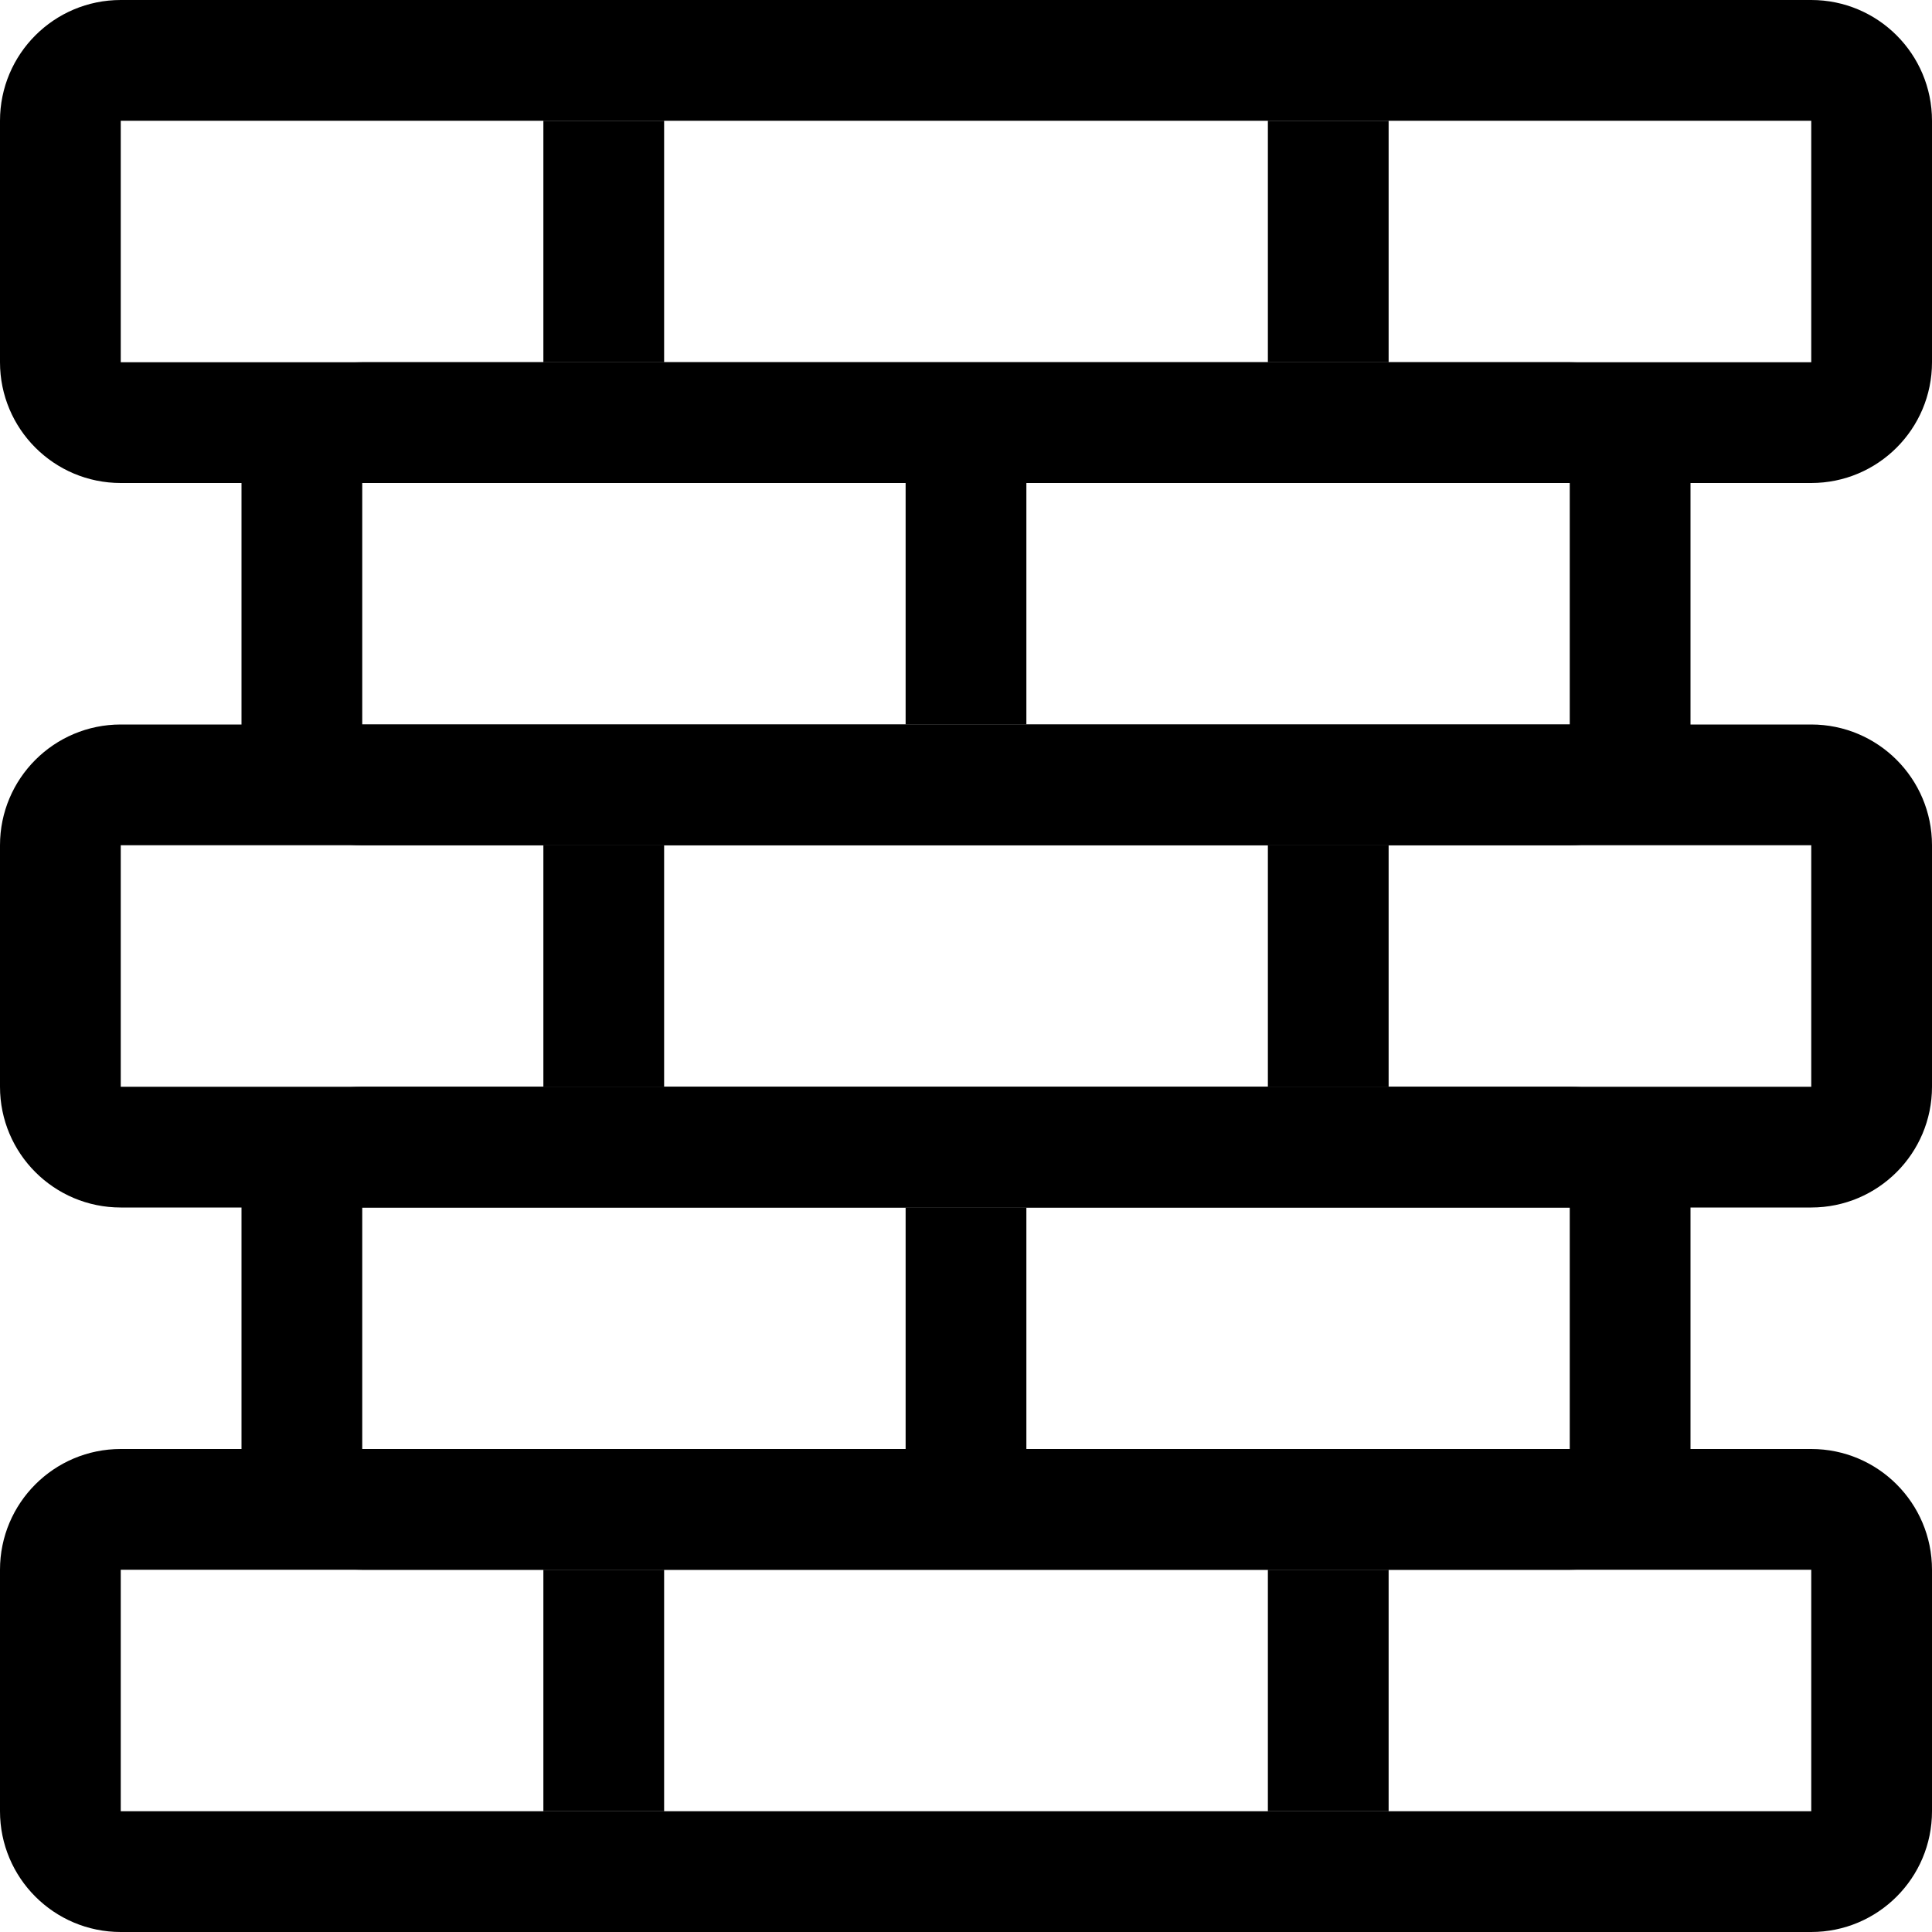
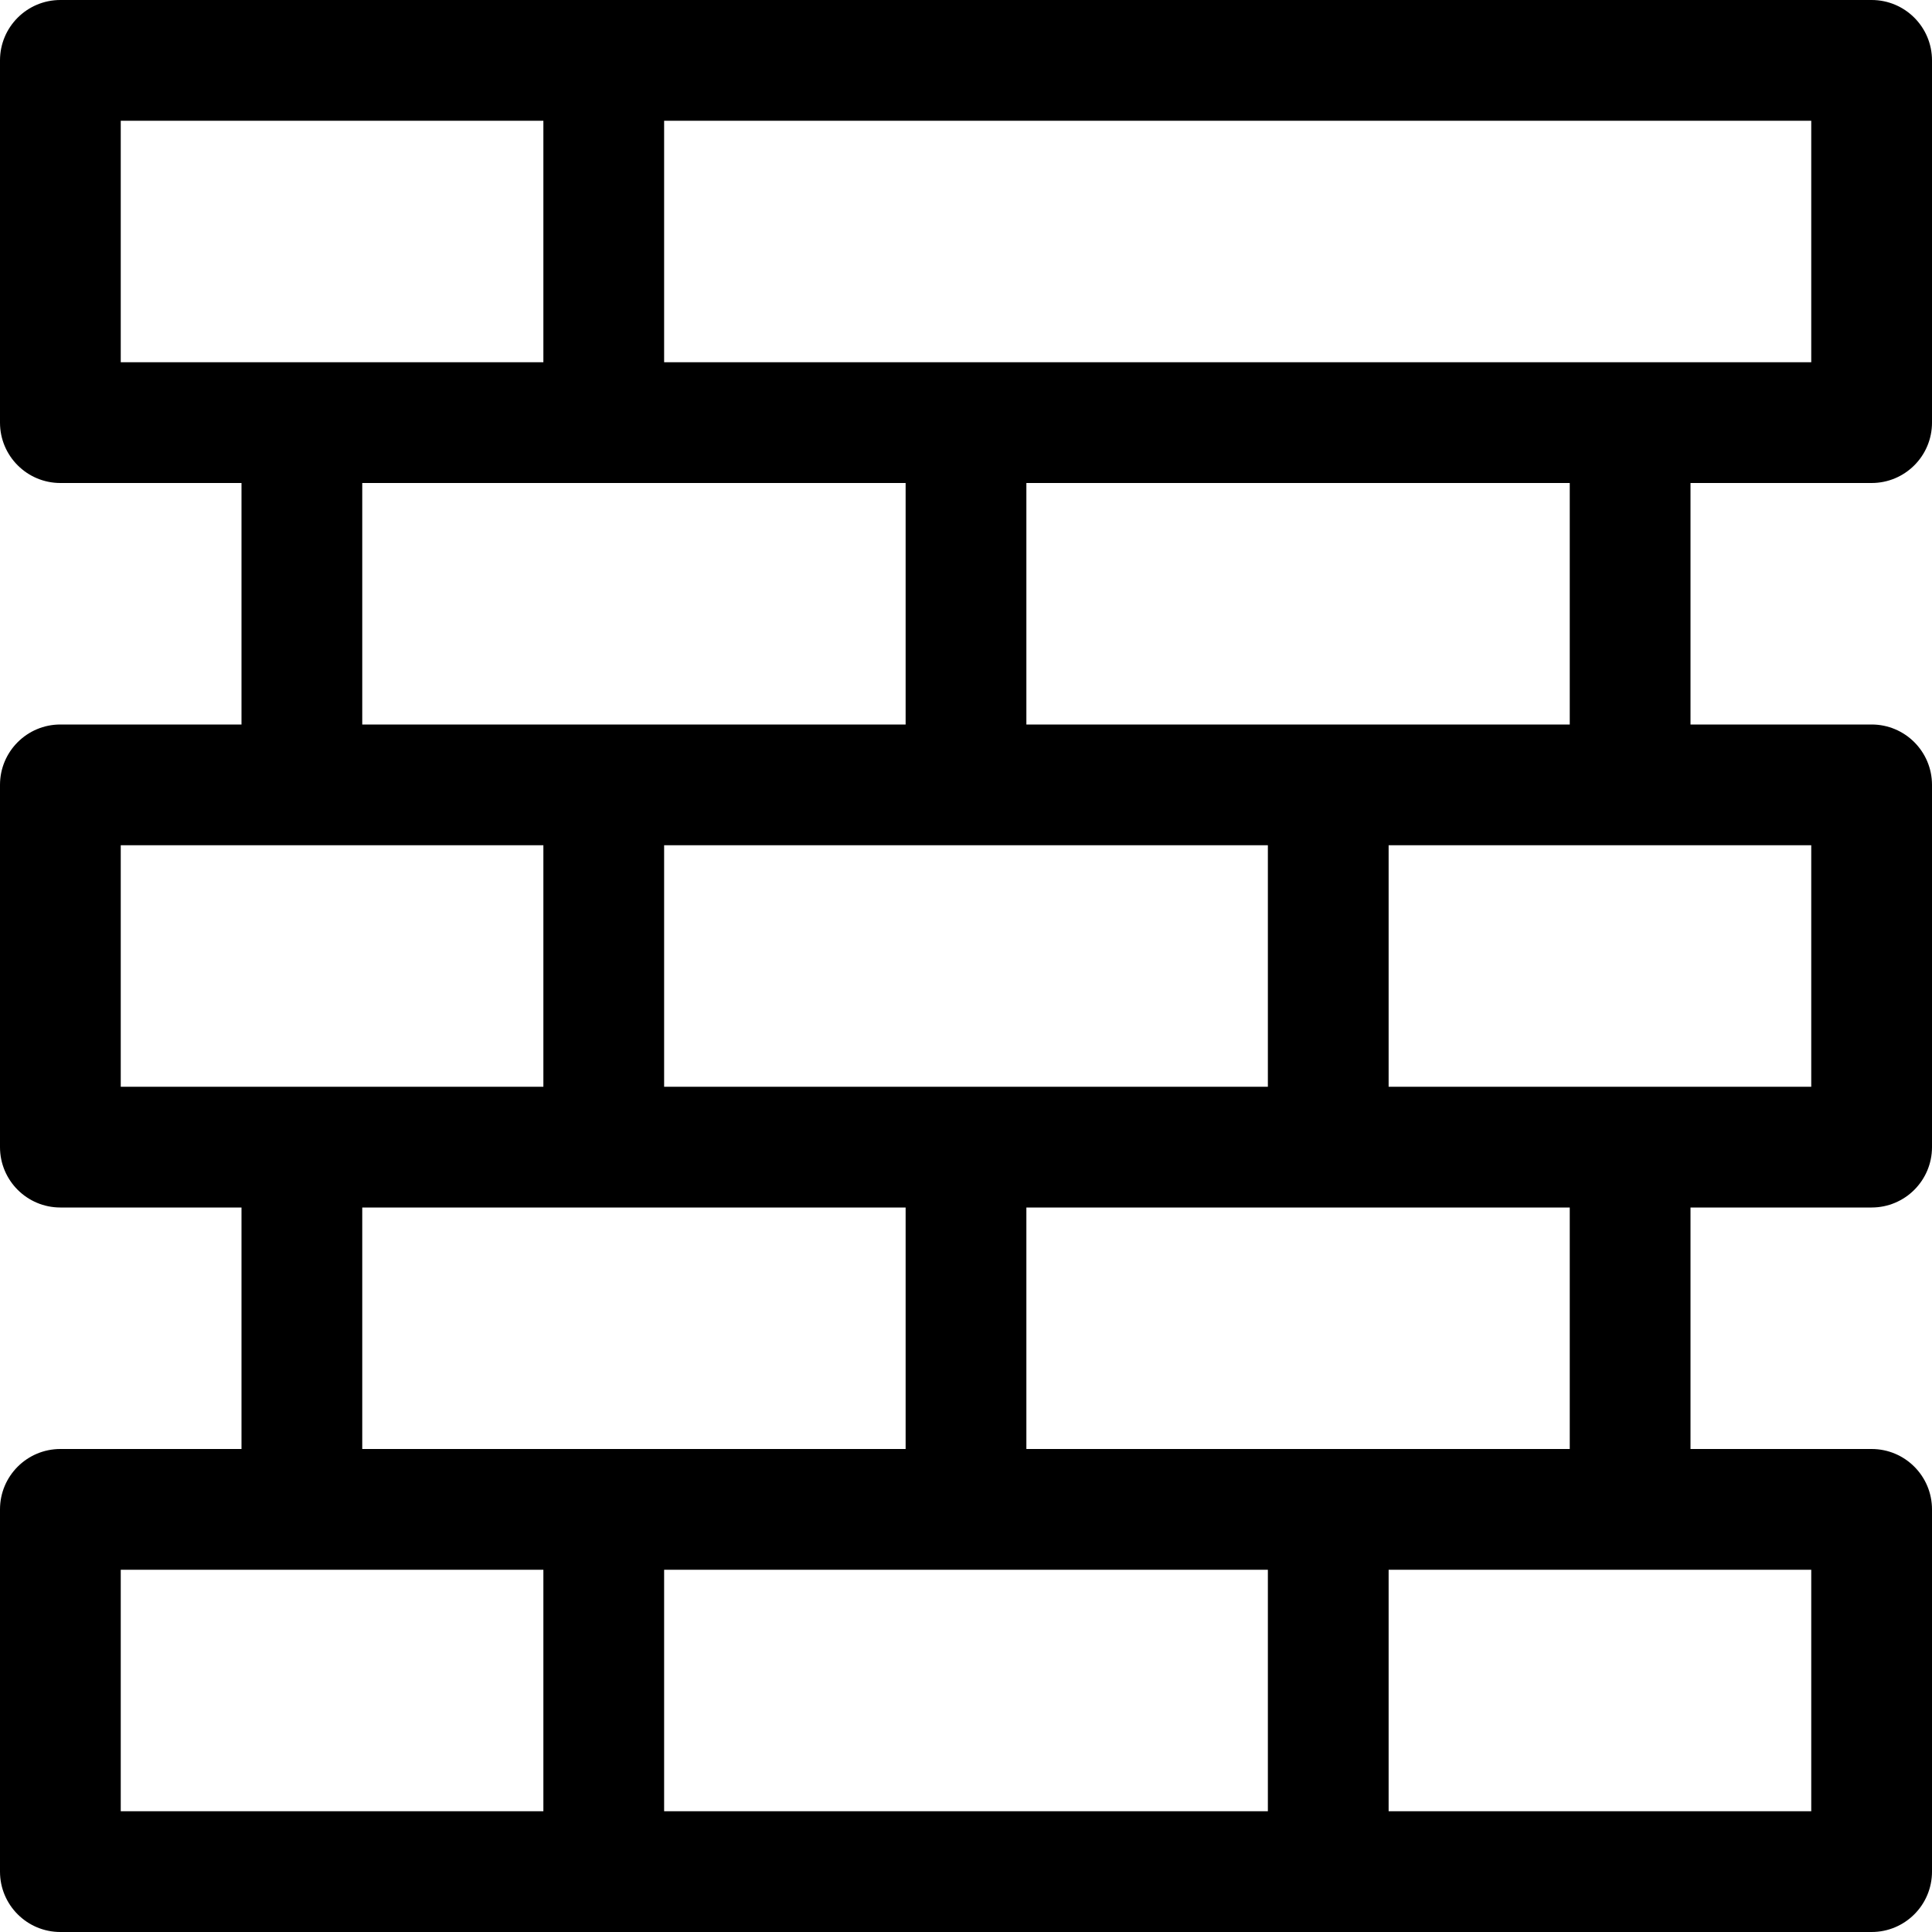
<svg xmlns="http://www.w3.org/2000/svg" width="1em" height="1em" viewBox="0 0 16 16" class="bi bi-bricks" fill="currentColor">
-   <path fill-rule="evenodd" d="M15 13H1v2h14v-2zM1 12a1 1 0 0 0-1 1v2a1 1 0 0 0 1 1h14a1 1 0 0 0 1-1v-2a1 1 0 0 0-1-1H1zm14-5H1v2h14V7zM1 6a1 1 0 0 0-1 1v2a1 1 0 0 0 1 1h14a1 1 0 0 0 1-1V7a1 1 0 0 0-1-1H1z" />
-   <path fill-rule="evenodd" d="M13 10H3v2h10v-2zM3 9a1 1 0 0 0-1 1v2a1 1 0 0 0 1 1h10a1 1 0 0 0 1-1v-2a1 1 0 0 0-1-1H3zm10-5H3v2h10V4zM3 3a1 1 0 0 0-1 1v2a1 1 0 0 0 1 1h10a1 1 0 0 0 1-1V4a1 1 0 0 0-1-1H3z" />
-   <path fill-rule="evenodd" d="M15 1H1v2h14V1zM1 0a1 1 0 0 0-1 1v2a1 1 0 0 0 1 1h14a1 1 0 0 0 1-1V1a1 1 0 0 0-1-1H1z" />
-   <path fill-rule="evenodd" d="M5.5 1v2h-1V1h1zm6 0v2h-1V1h1zm-4 5V4h1v2h-1zm-2 1v2h-1V7h1zm6 0v2h-1V7h1zm-4 5v-2h1v2h-1zm-3 3v-2h1v2h-1zm6 0v-2h1v2h-1z" />
+   <path fill-rule="evenodd" d="M0 .5A.5.5 0 0 1 .5 0h15a.5.5 0 0 1 .5.5v3a.5.5 0 0 1-.5.5H14v2h1.5a.5.5 0 0 1 .5.5v3a.5.5 0 0 1-.5.5H14v2h1.5a.5.5 0 0 1 .5.5v3a.5.5 0 0 1-.5.5H.5a.5.5 0 0 1-.5-.5v-3a.5.5 0 0 1 .5-.5H2v-2H.5a.5.5 0 0 1-.5-.5v-3A.5.5 0 0 1 .5 6H2V4H.5a.5.5 0 0 1-.5-.5v-3zM3 4v2h4.5V4H3zm5.5 0v2H13V4H8.5zM3 10v2h4.5v-2H3zm5.5 0v2H13v-2H8.5zM1 1v2h3.5V1H1zm4.5 0v2H15V1H5.5zM1 7v2h3.5V7H1zm4.5 0v2h5V7h-5zm6 0v2H15V7h-3.5zM1 13v2h3.5v-2H1zm4.5 0v2h5v-2h-5zm6 0v2H15v-2h-3.5z" />
</svg>
